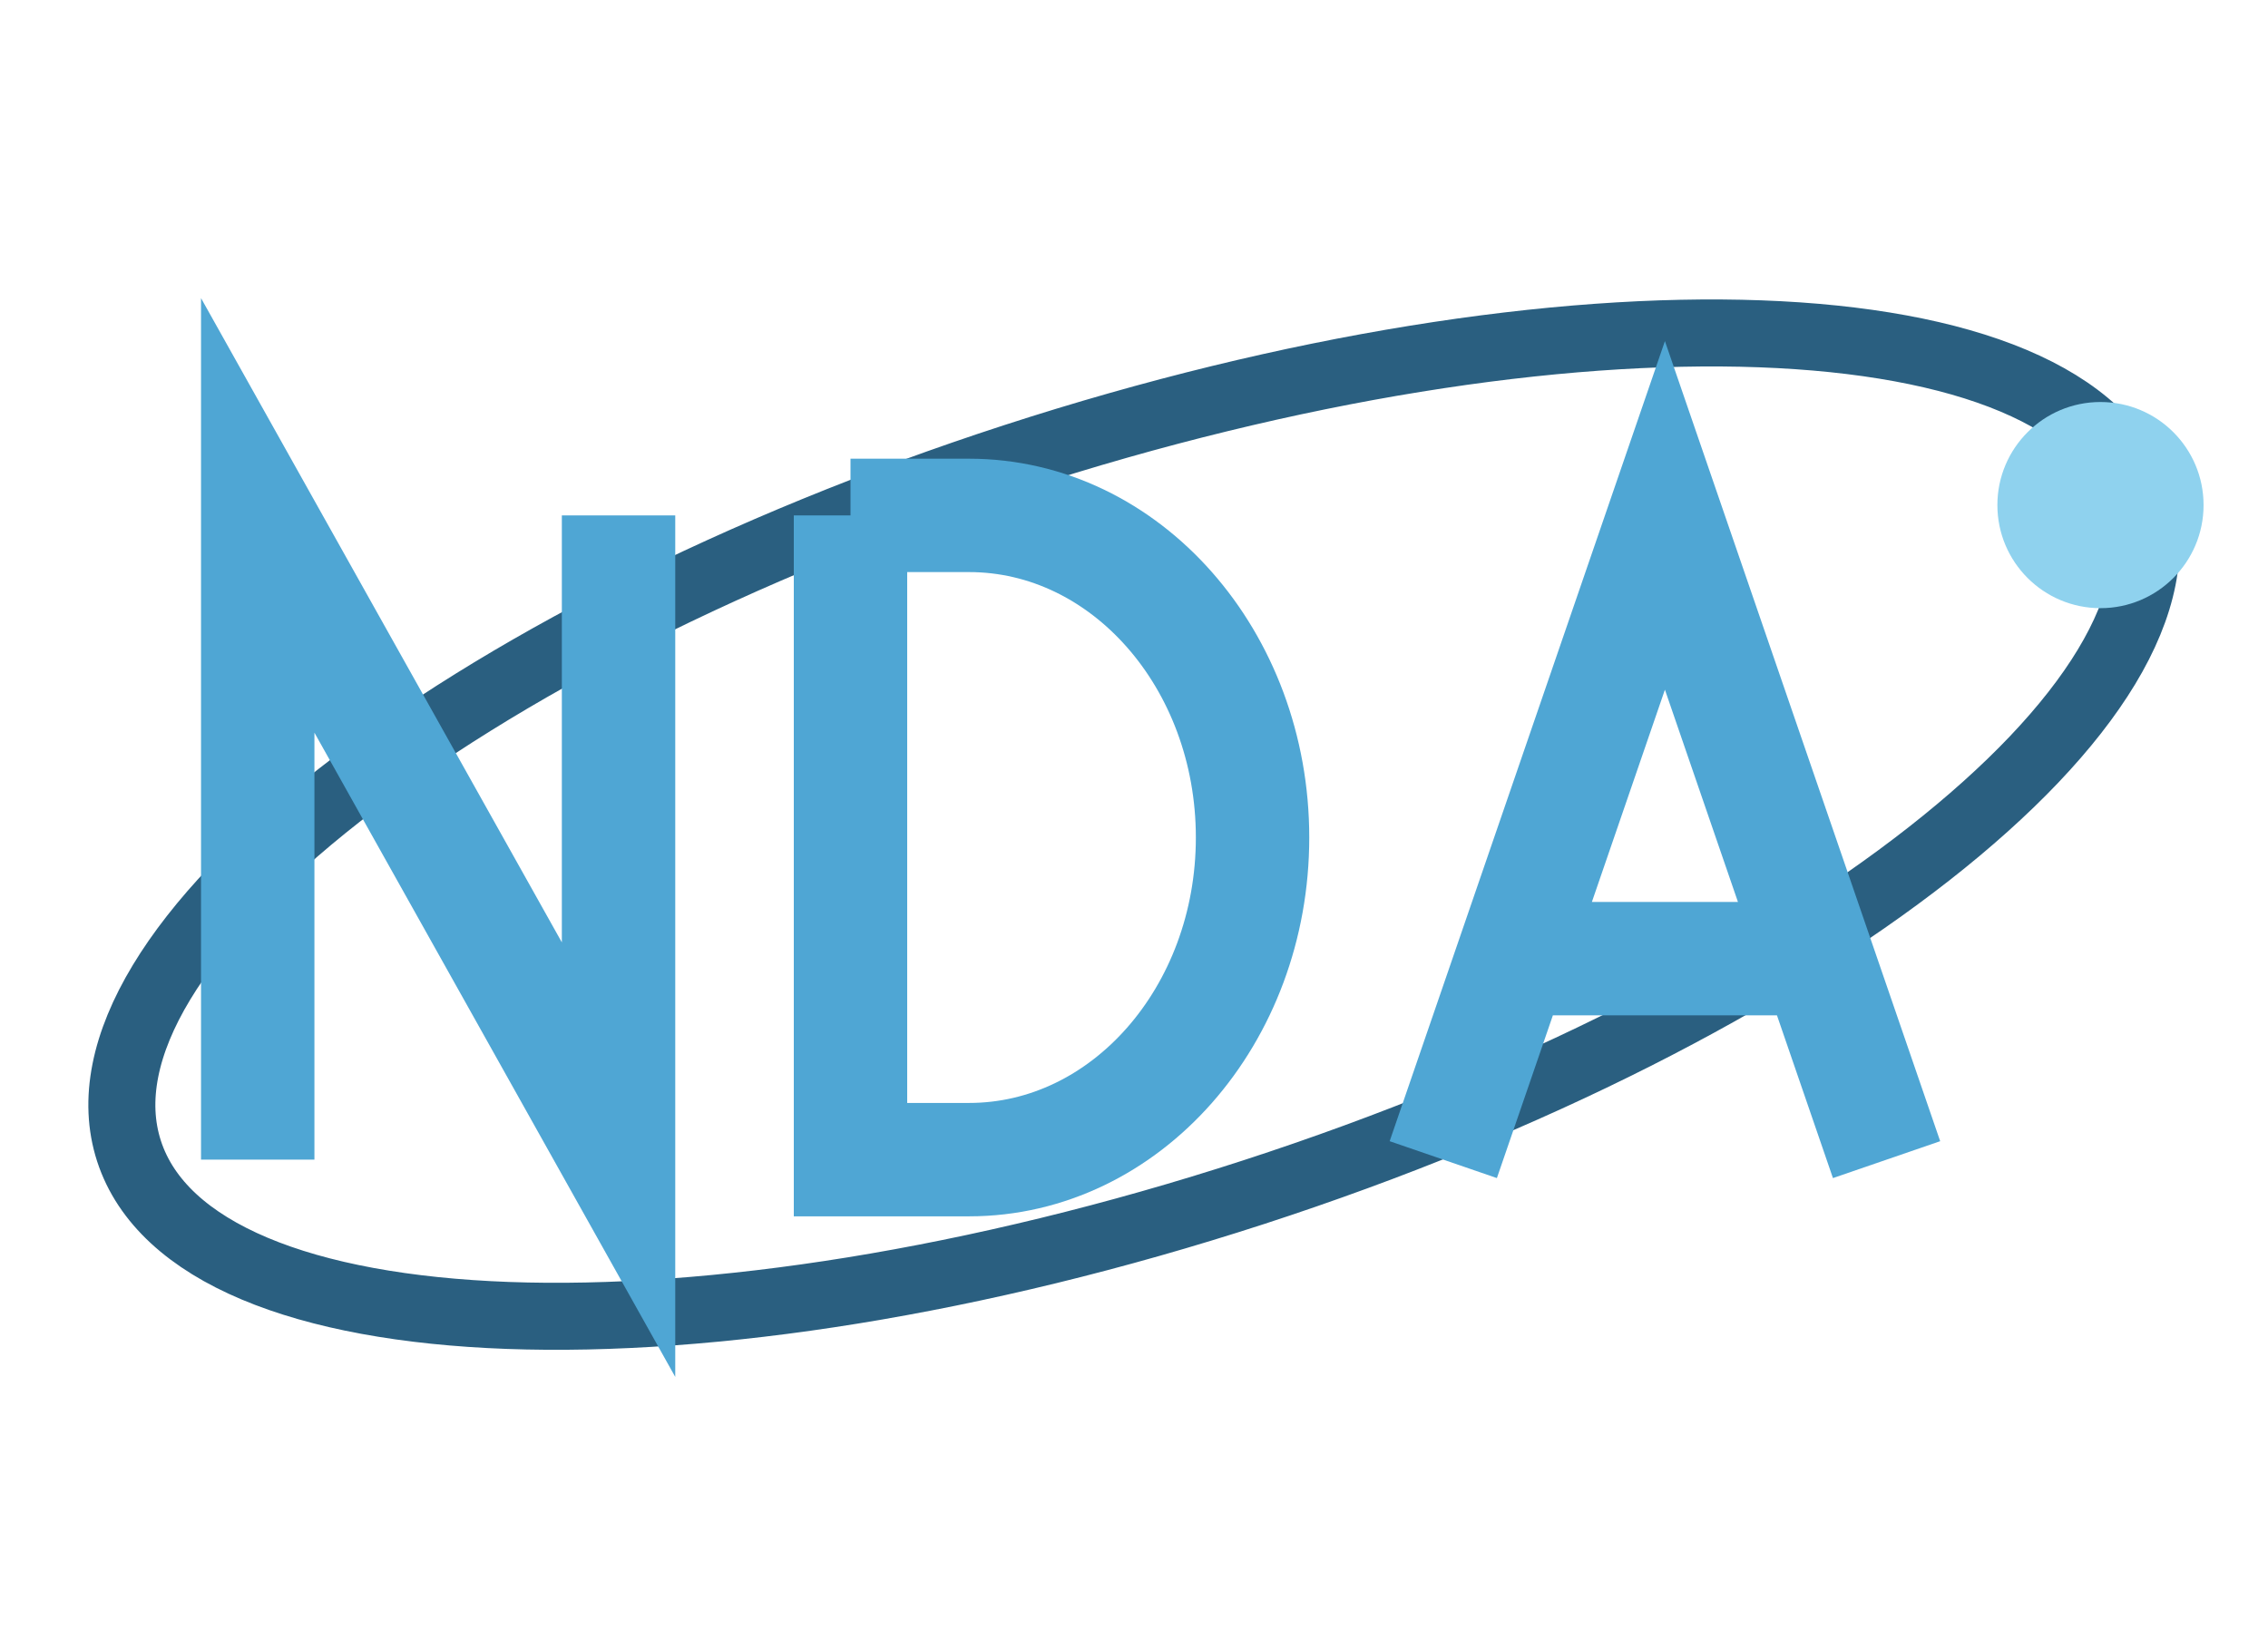
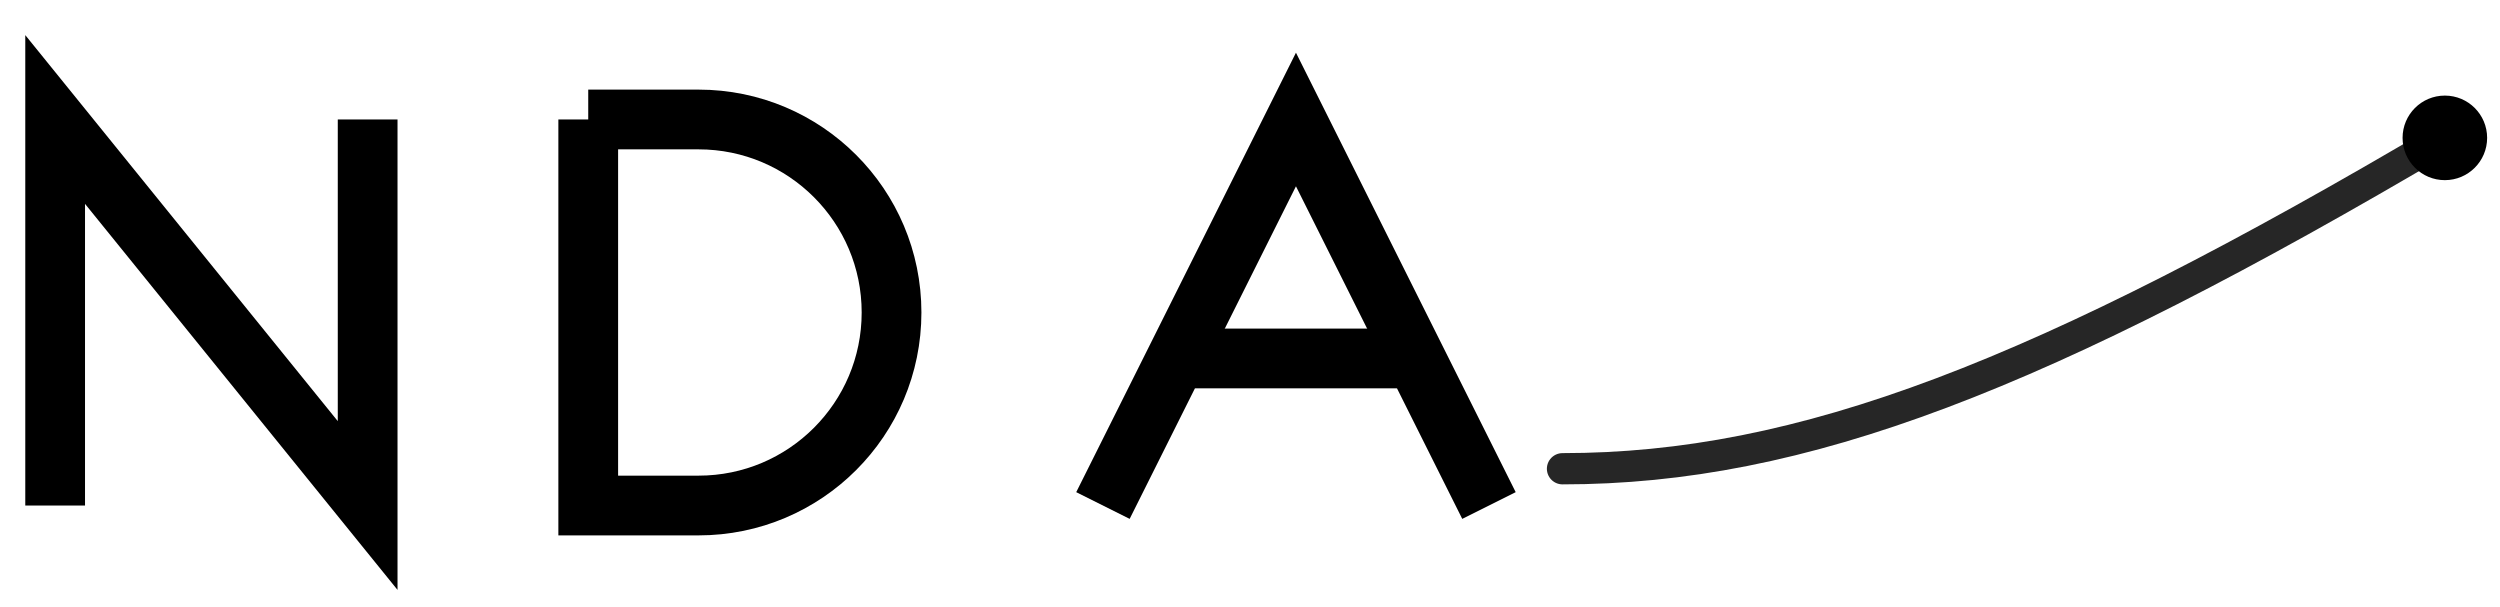
- <svg xmlns="http://www.w3.org/2000/svg" viewBox="0 0 88 64" role="img" aria-label="NDA monogram — Nicola Dell'Avvocato">
-   <ellipse cx="44" cy="32" rx="41" ry="15" fill="none" stroke="#2A5F80" stroke-width="2.6" transform="rotate(-18 44 32)" />
-   <circle cx="81.5" cy="19.6" r="4" fill="#8FD2EE" />
-   <g fill="none" stroke="#4FA6D4" stroke-width="4.4" stroke-linecap="butt" stroke-linejoin="miter">
-     <path d="M10 45V20l14 25V20" />
-     <path d="M33 20h4.6a11 12.5 0 0 1 0 25H33V20" />
-     <path d="M56 45l8.6-25 8.6 25M59.4 37.2h10.4" />
+ <svg xmlns="http://www.w3.org/2000/svg" viewBox="0 -5 272 66" role="img" aria-label="NDA — Nicola Dell'Avvocato">
+   <g fill="none" stroke="currentColor" stroke-width="6.5" stroke-linecap="butt" stroke-linejoin="miter">
+     <path d="M6 50V8l34 42V8" />
+     <path d="M64 8h12a21 21 0 0 1 0 42H64V8" />
+     <path d="M120 50l21-42 21 42" />
+     <path d="M130 34h22" />
  </g>
+   <path d="M170 46C196 46 222 36 266 10" fill="none" stroke="currentColor" stroke-width="3.4" stroke-linecap="round" opacity="0.85" />
+   <circle cx="266" cy="10" r="4.6" fill="currentColor" />
</svg>
